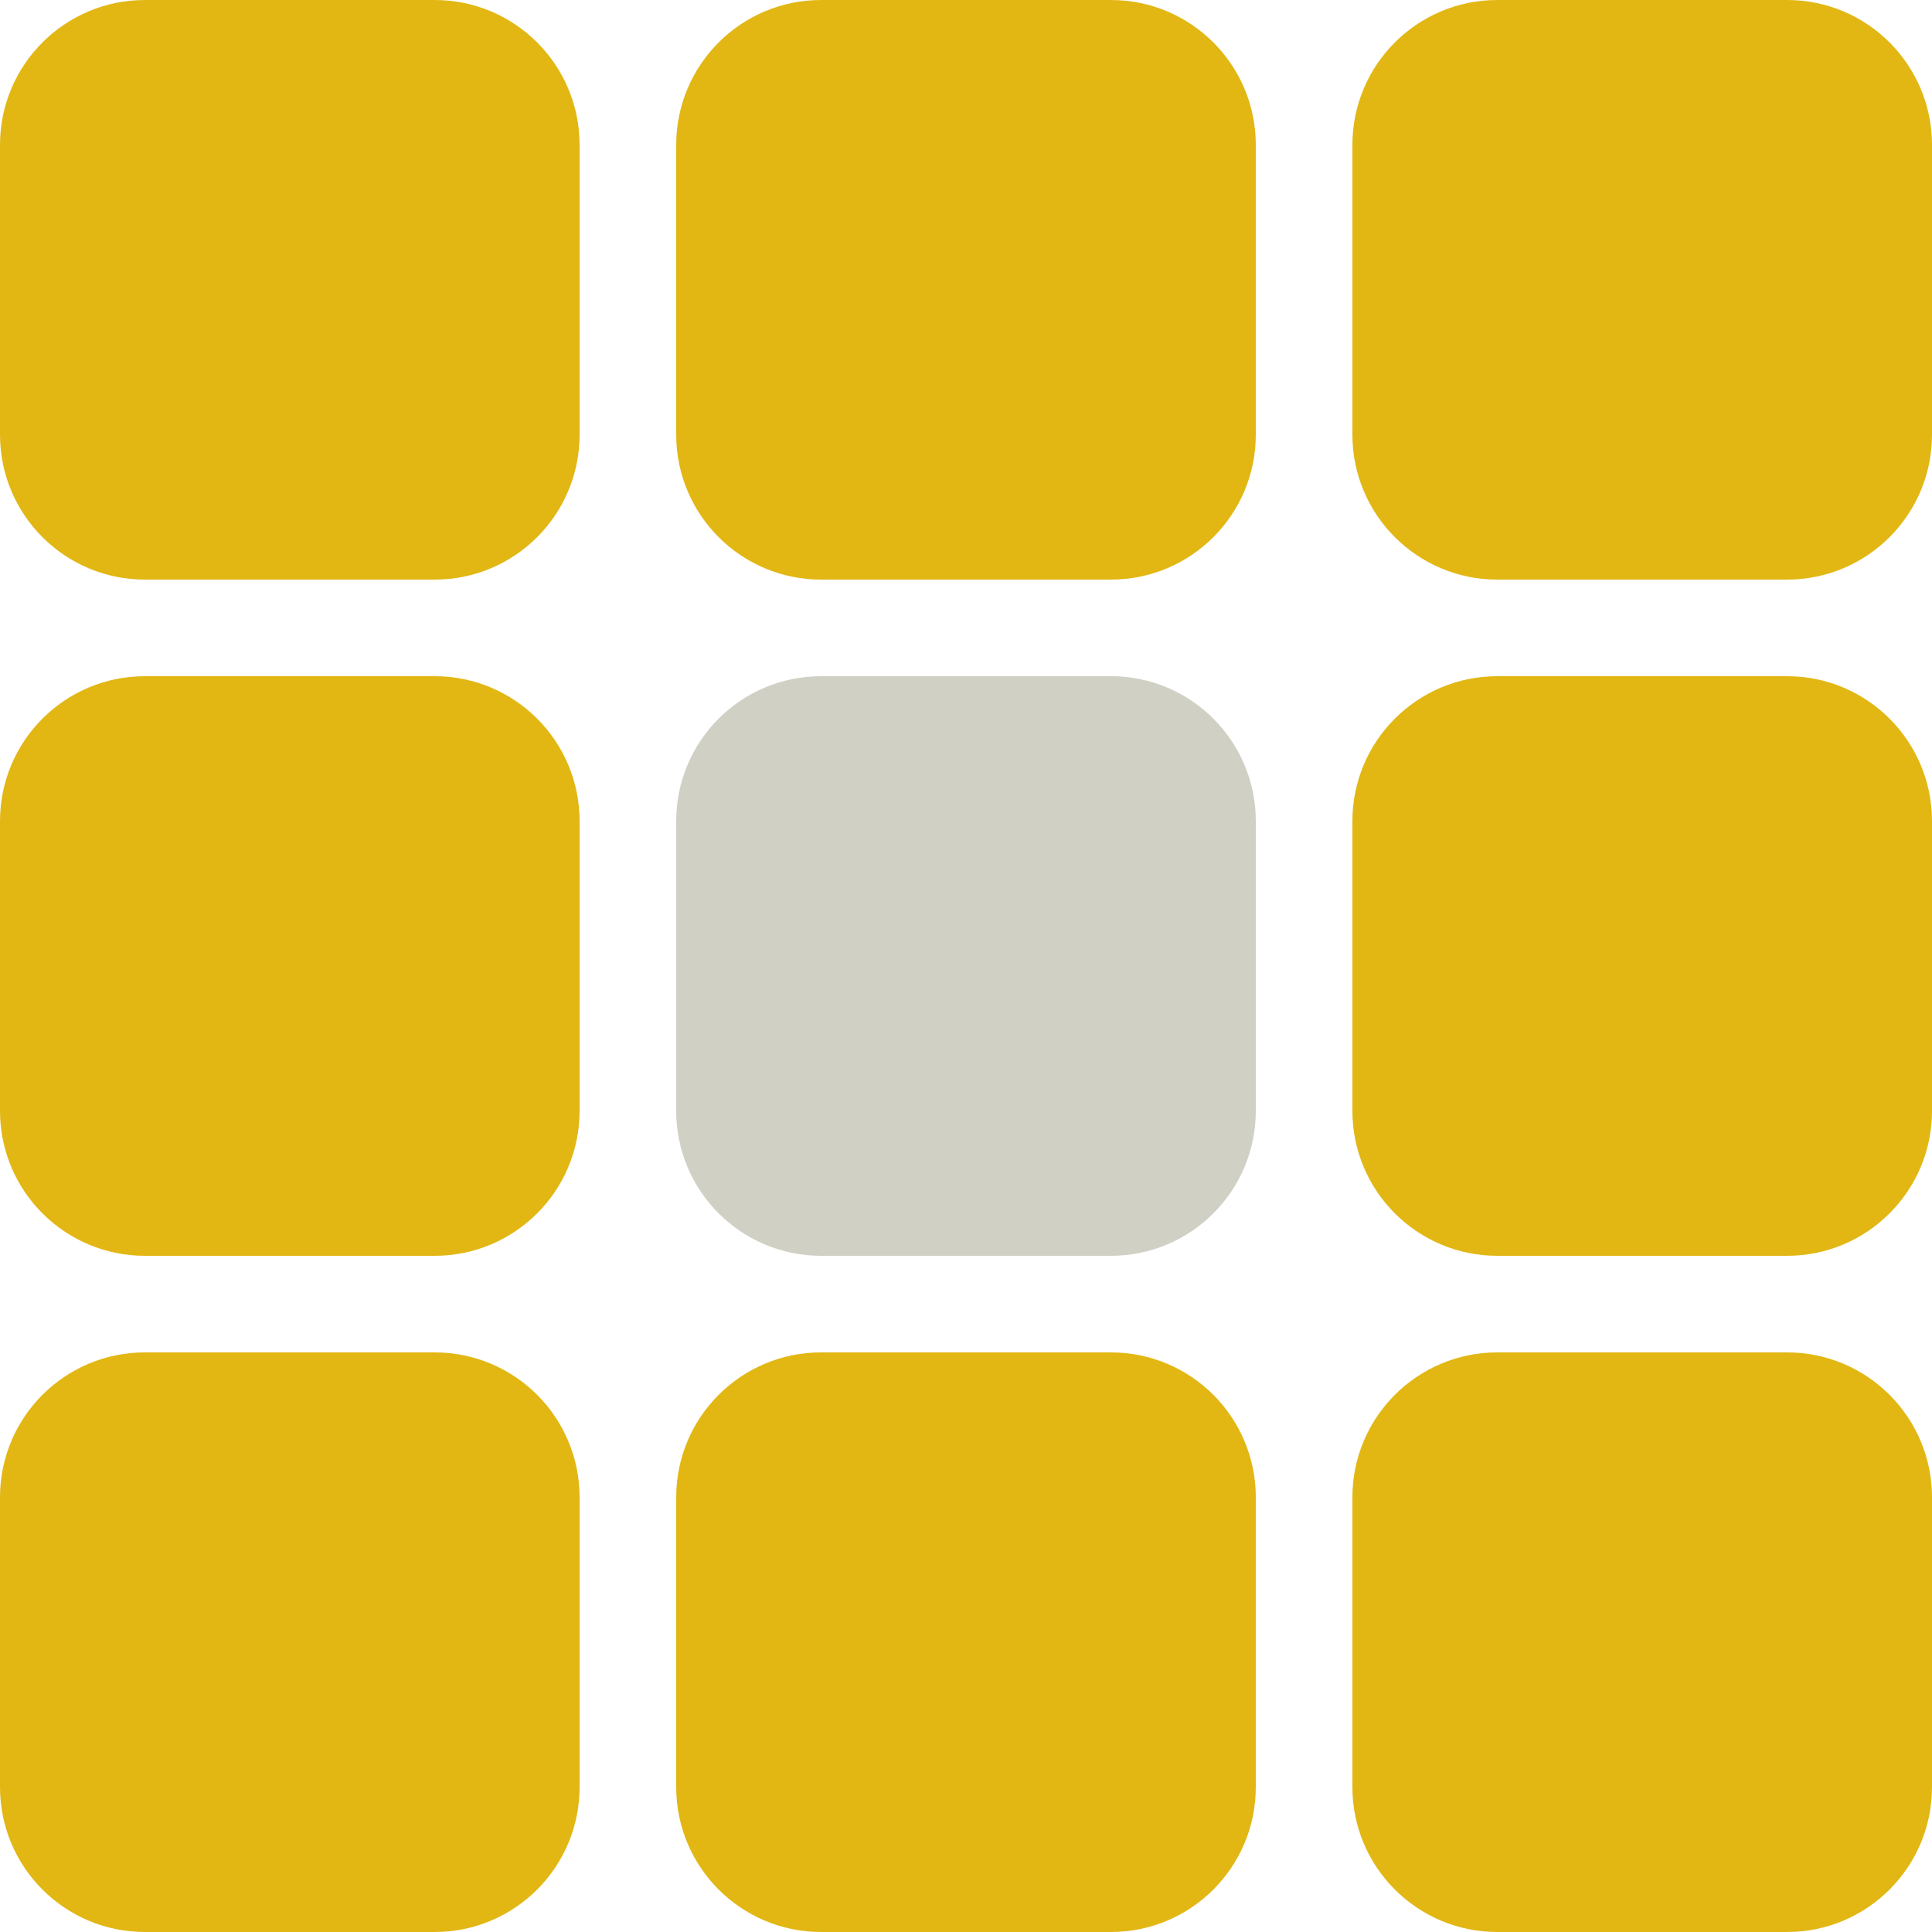
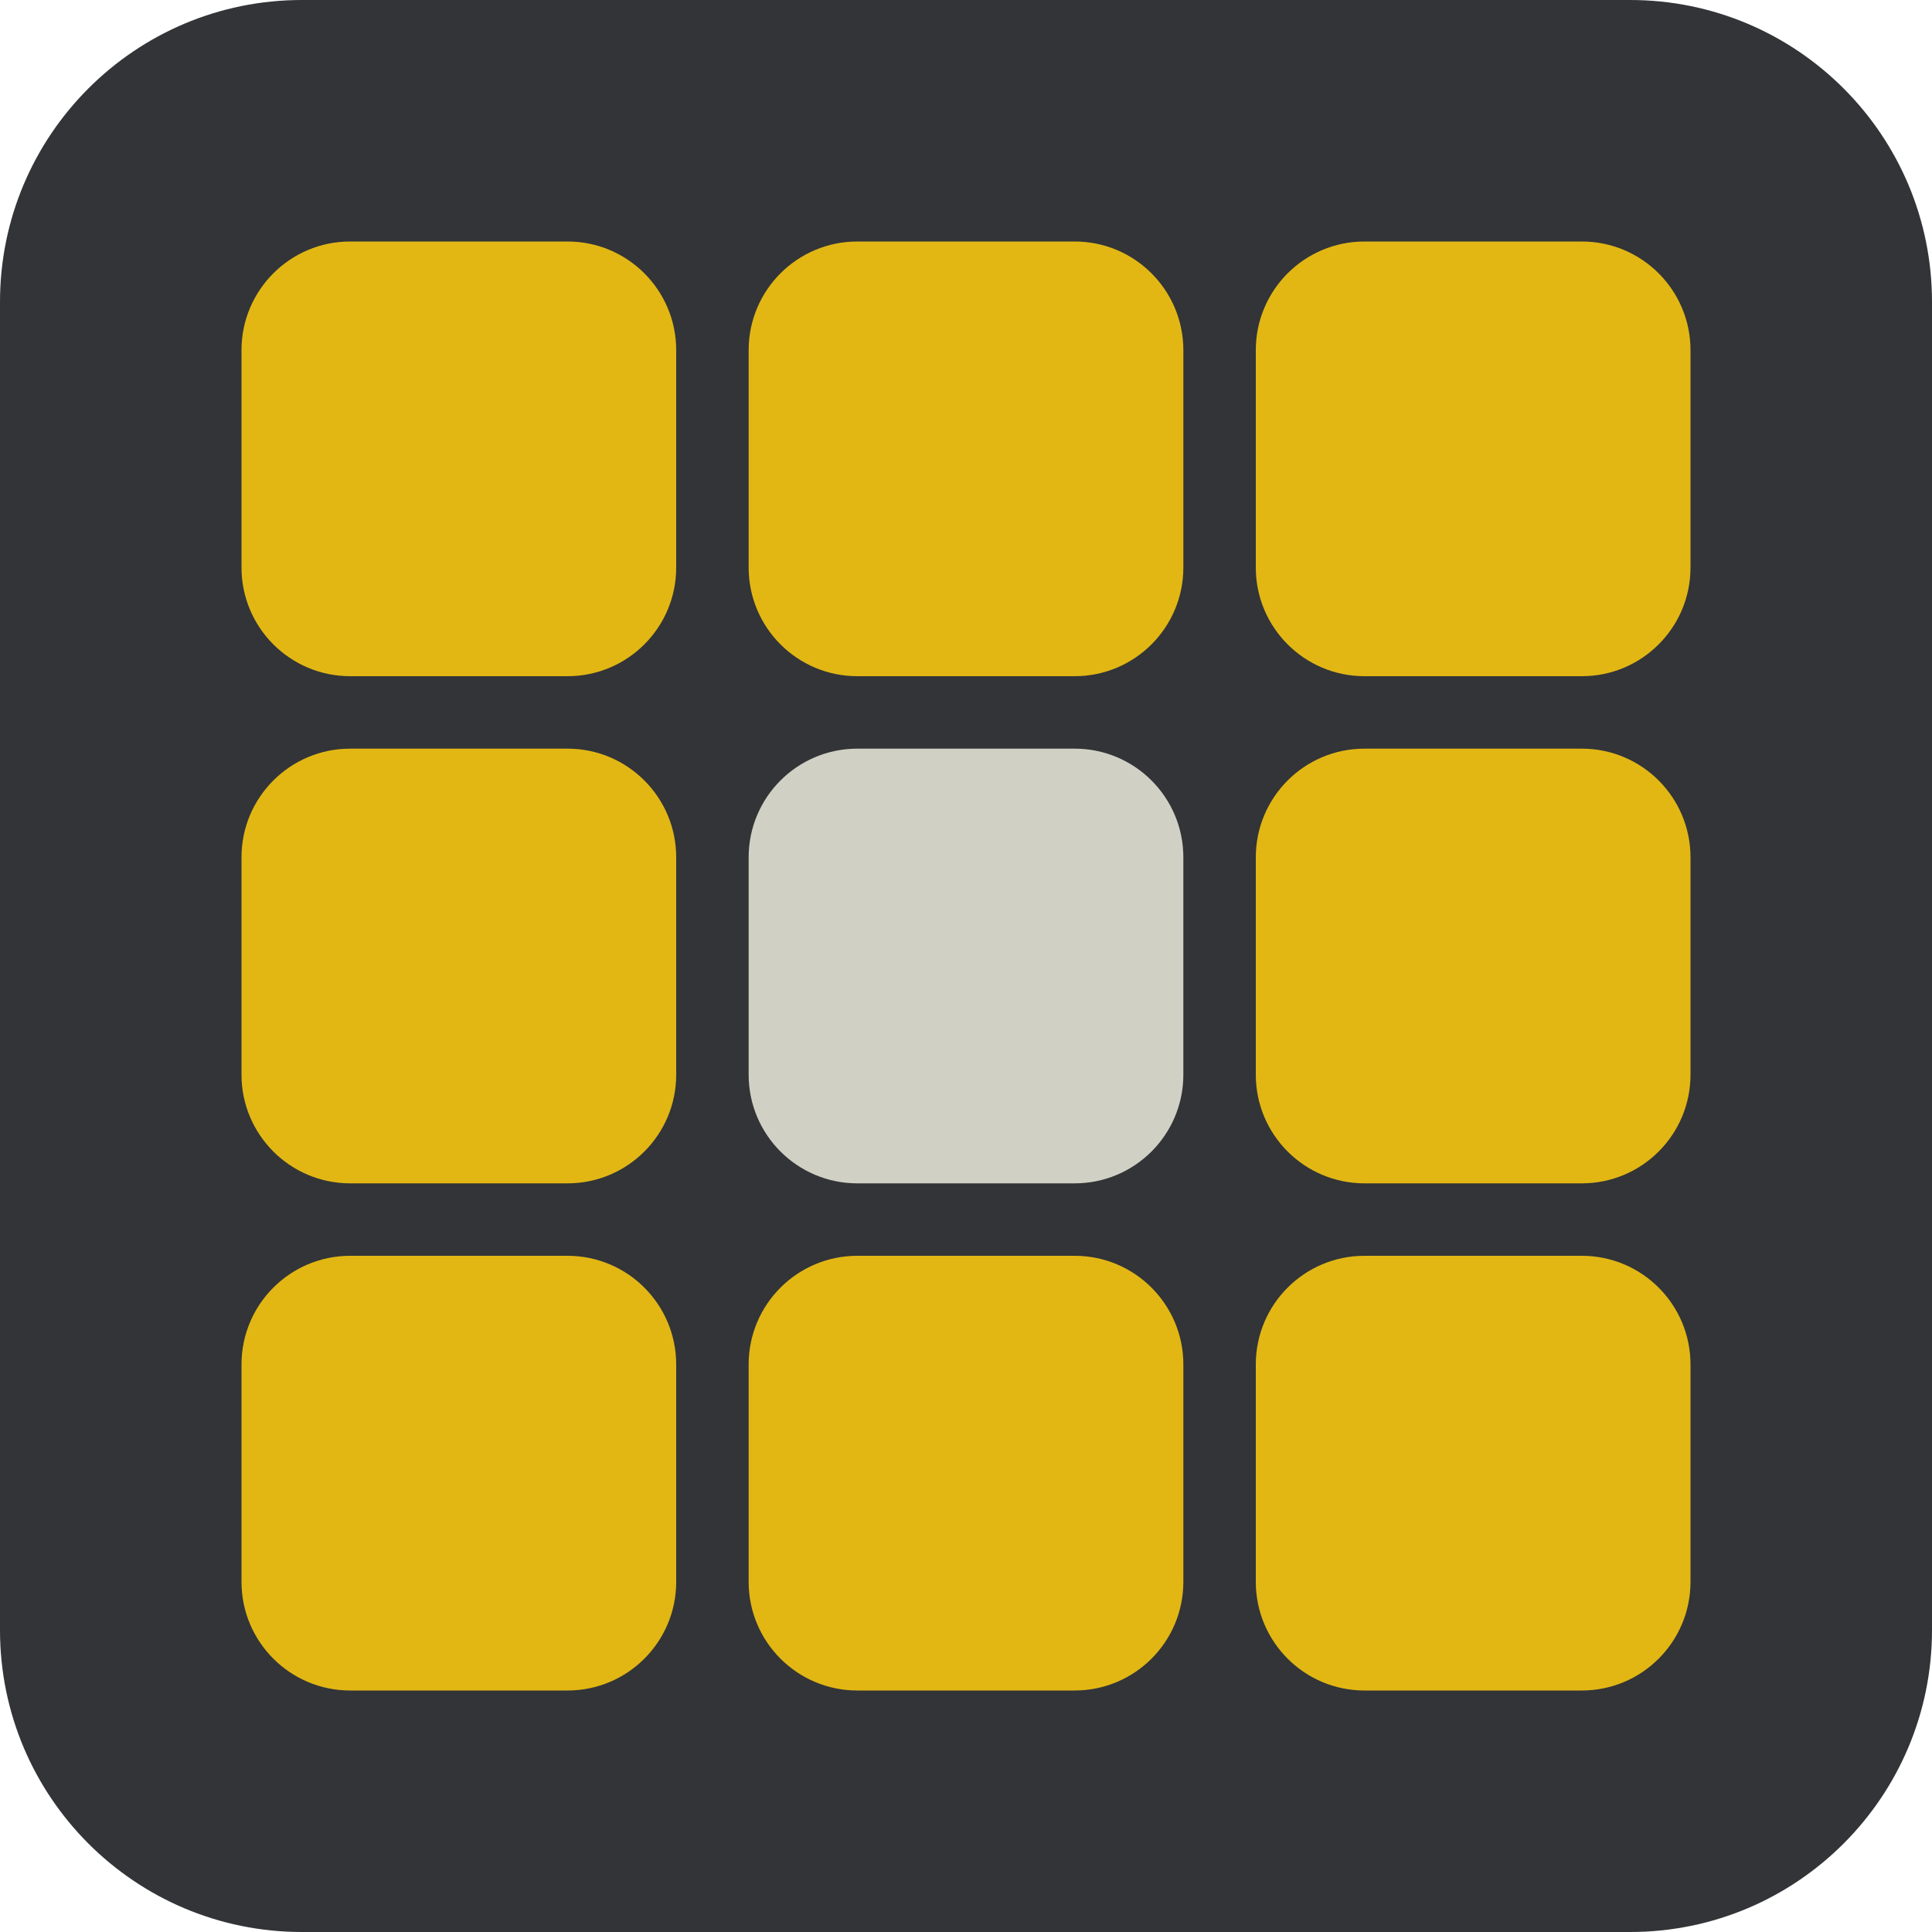
<svg xmlns="http://www.w3.org/2000/svg" viewBox="0 0 32 32">
+   <rect width="32" height="32" rx="5" fill="#323437" />
  <g fill="#e2b714">
-     <rect x="0" y="0" width="9.6" height="9.6" rx="2.4" />
-     <rect x="11.2" y="0" width="9.6" height="9.6" rx="2.4" />
-     <rect x="22.4" y="0" width="9.6" height="9.6" rx="2.4" />
-     <rect x="0" y="11.2" width="9.6" height="9.6" rx="2.4" />
-     <rect x="11.2" y="11.2" width="9.6" height="9.6" rx="2.4" fill="#d1d0c5" />
-     <rect x="22.4" y="11.2" width="9.6" height="9.6" rx="2.4" />
-     <rect x="0" y="22.4" width="9.6" height="9.6" rx="2.4" />
-     <rect x="11.2" y="22.4" width="9.6" height="9.6" rx="2.4" />
-     <rect x="22.4" y="22.4" width="9.6" height="9.6" rx="2.4" />
+     <rect x="4" y="4" width="7.2" height="7.2" rx="1.8" />
+     <rect x="12.4" y="4" width="7.2" height="7.2" rx="1.8" />
+     <rect x="20.8" y="4" width="7.2" height="7.2" rx="1.8" />
+     <rect x="4" y="12.4" width="7.2" height="7.2" rx="1.8" />
+     <rect x="12.4" y="12.4" width="7.2" height="7.2" rx="1.8" fill="#d1d0c5" />
+     <rect x="20.8" y="12.4" width="7.2" height="7.2" rx="1.8" />
+     <rect x="4" y="20.8" width="7.2" height="7.2" rx="1.8" />
+     <rect x="12.4" y="20.8" width="7.2" height="7.2" rx="1.8" />
+     <rect x="20.8" y="20.8" width="7.2" height="7.2" rx="1.8" />
  </g>
</svg>
